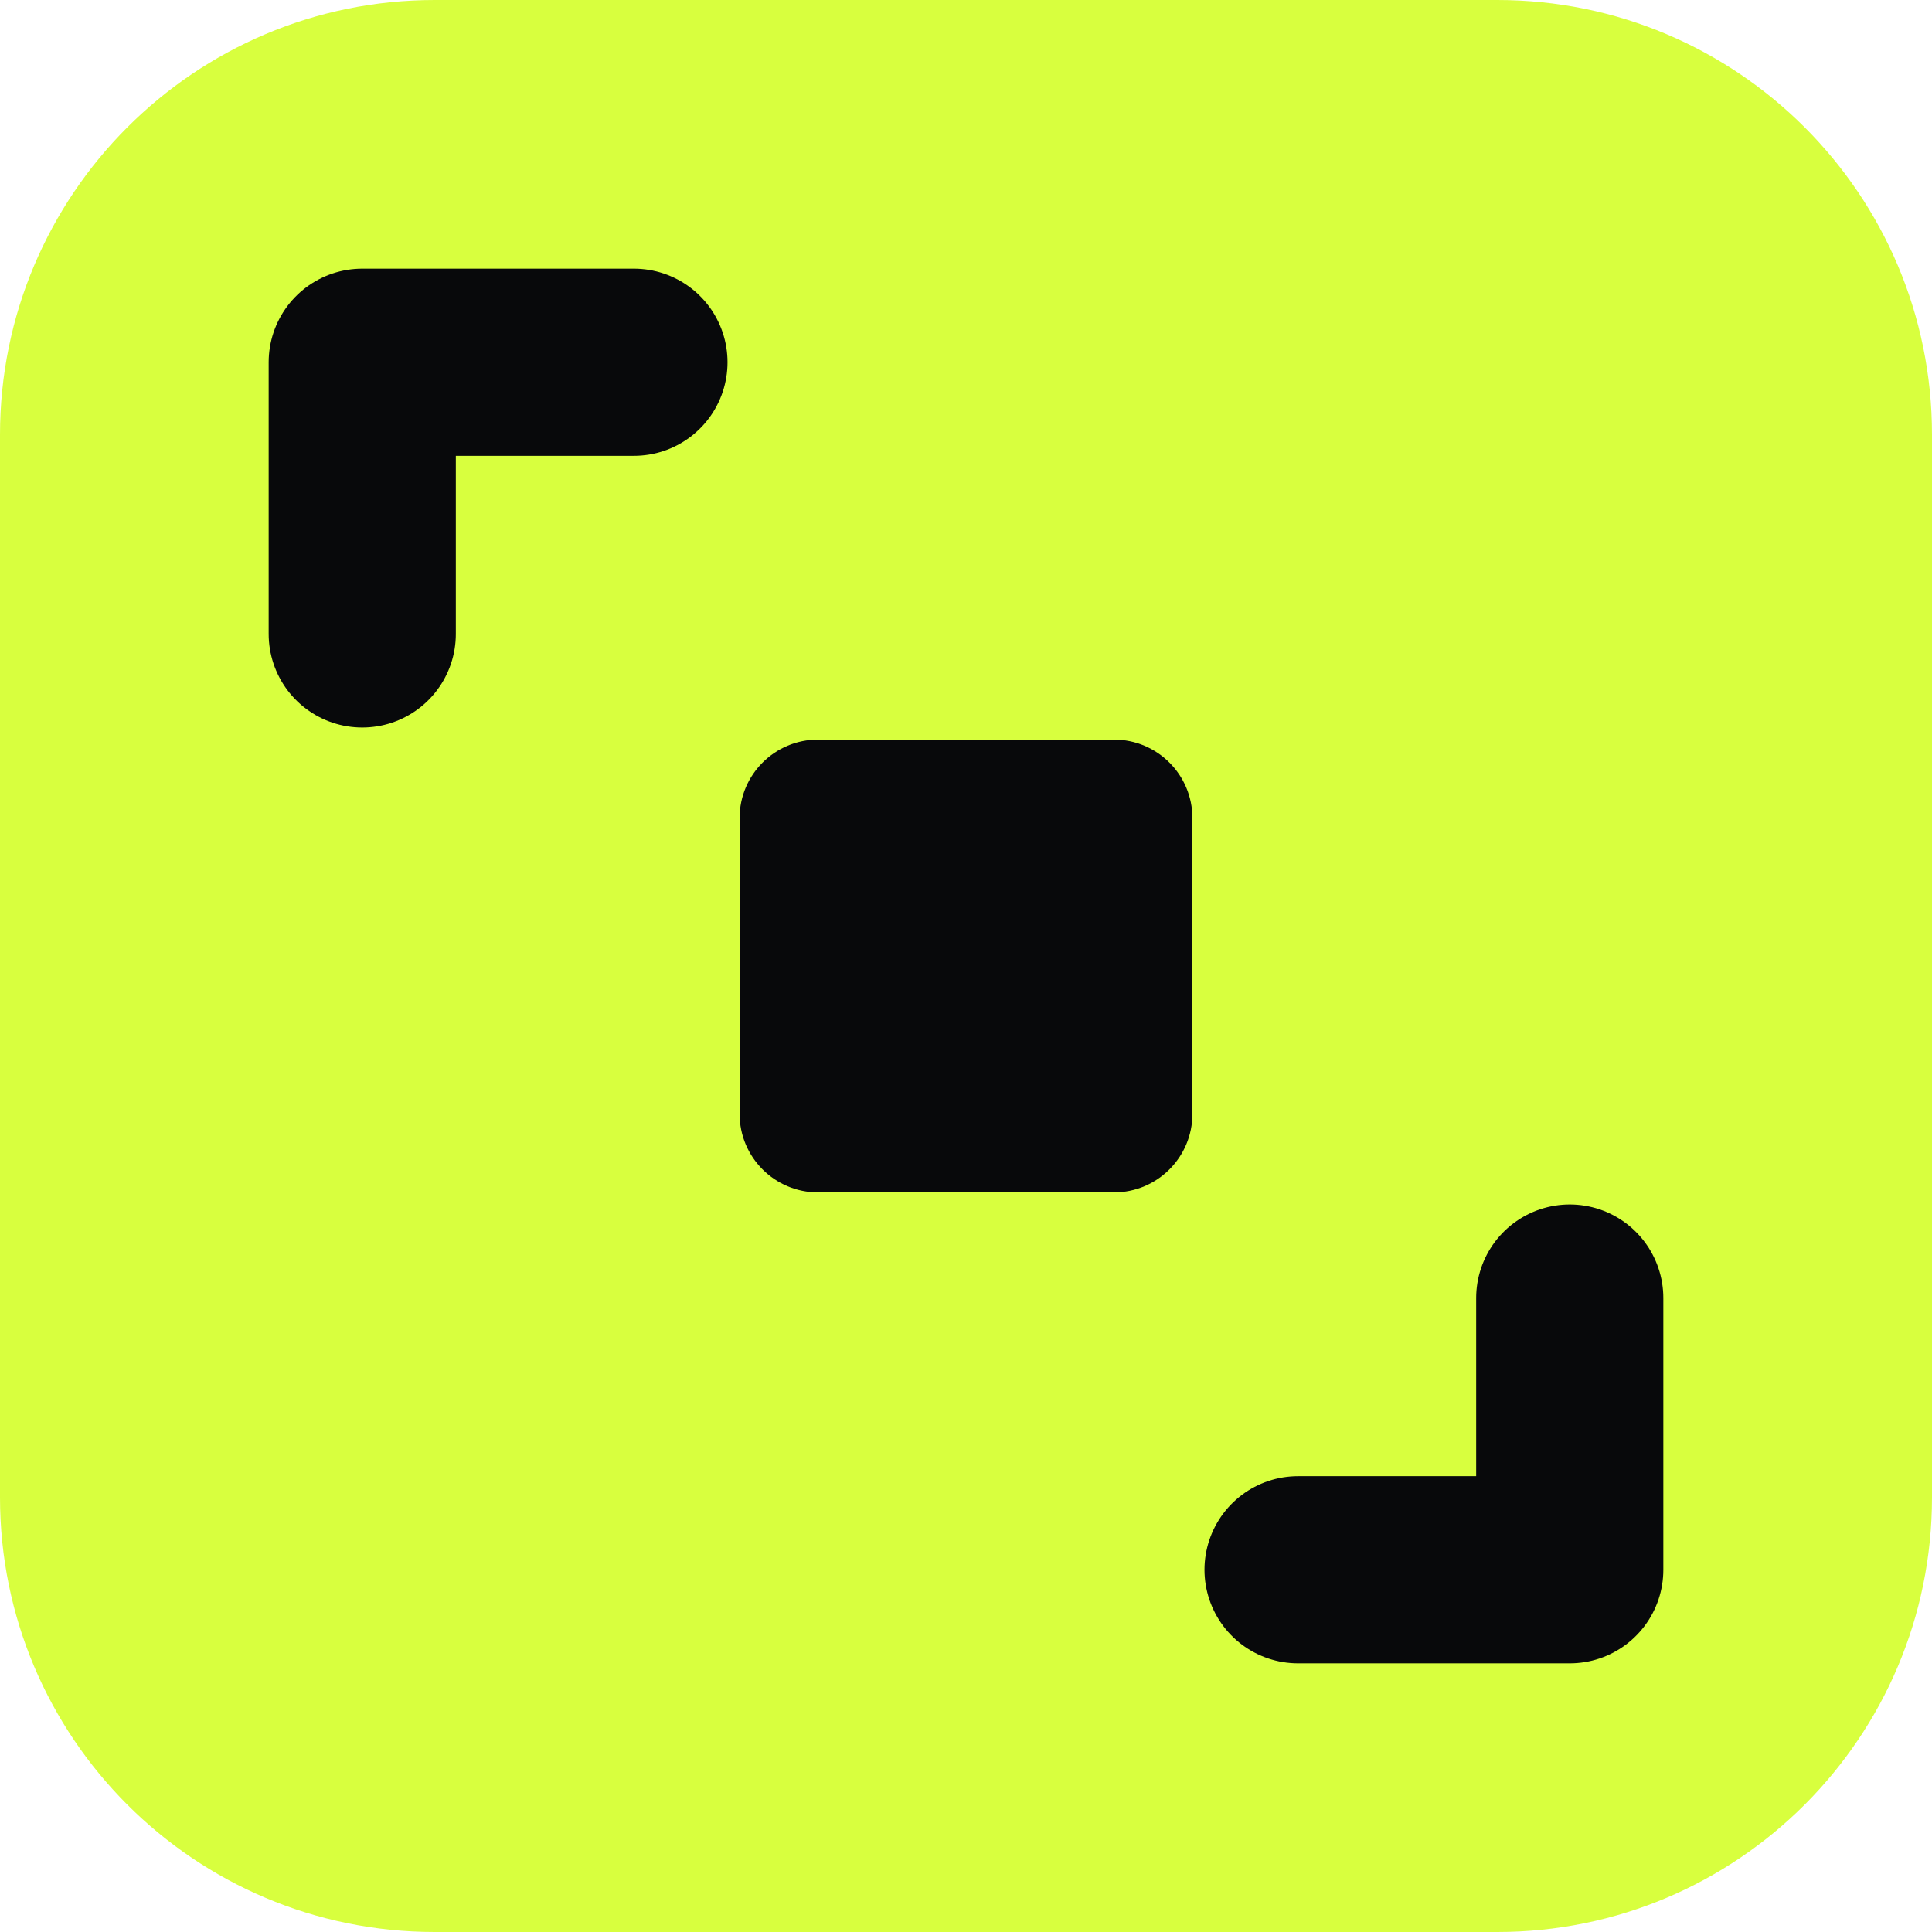
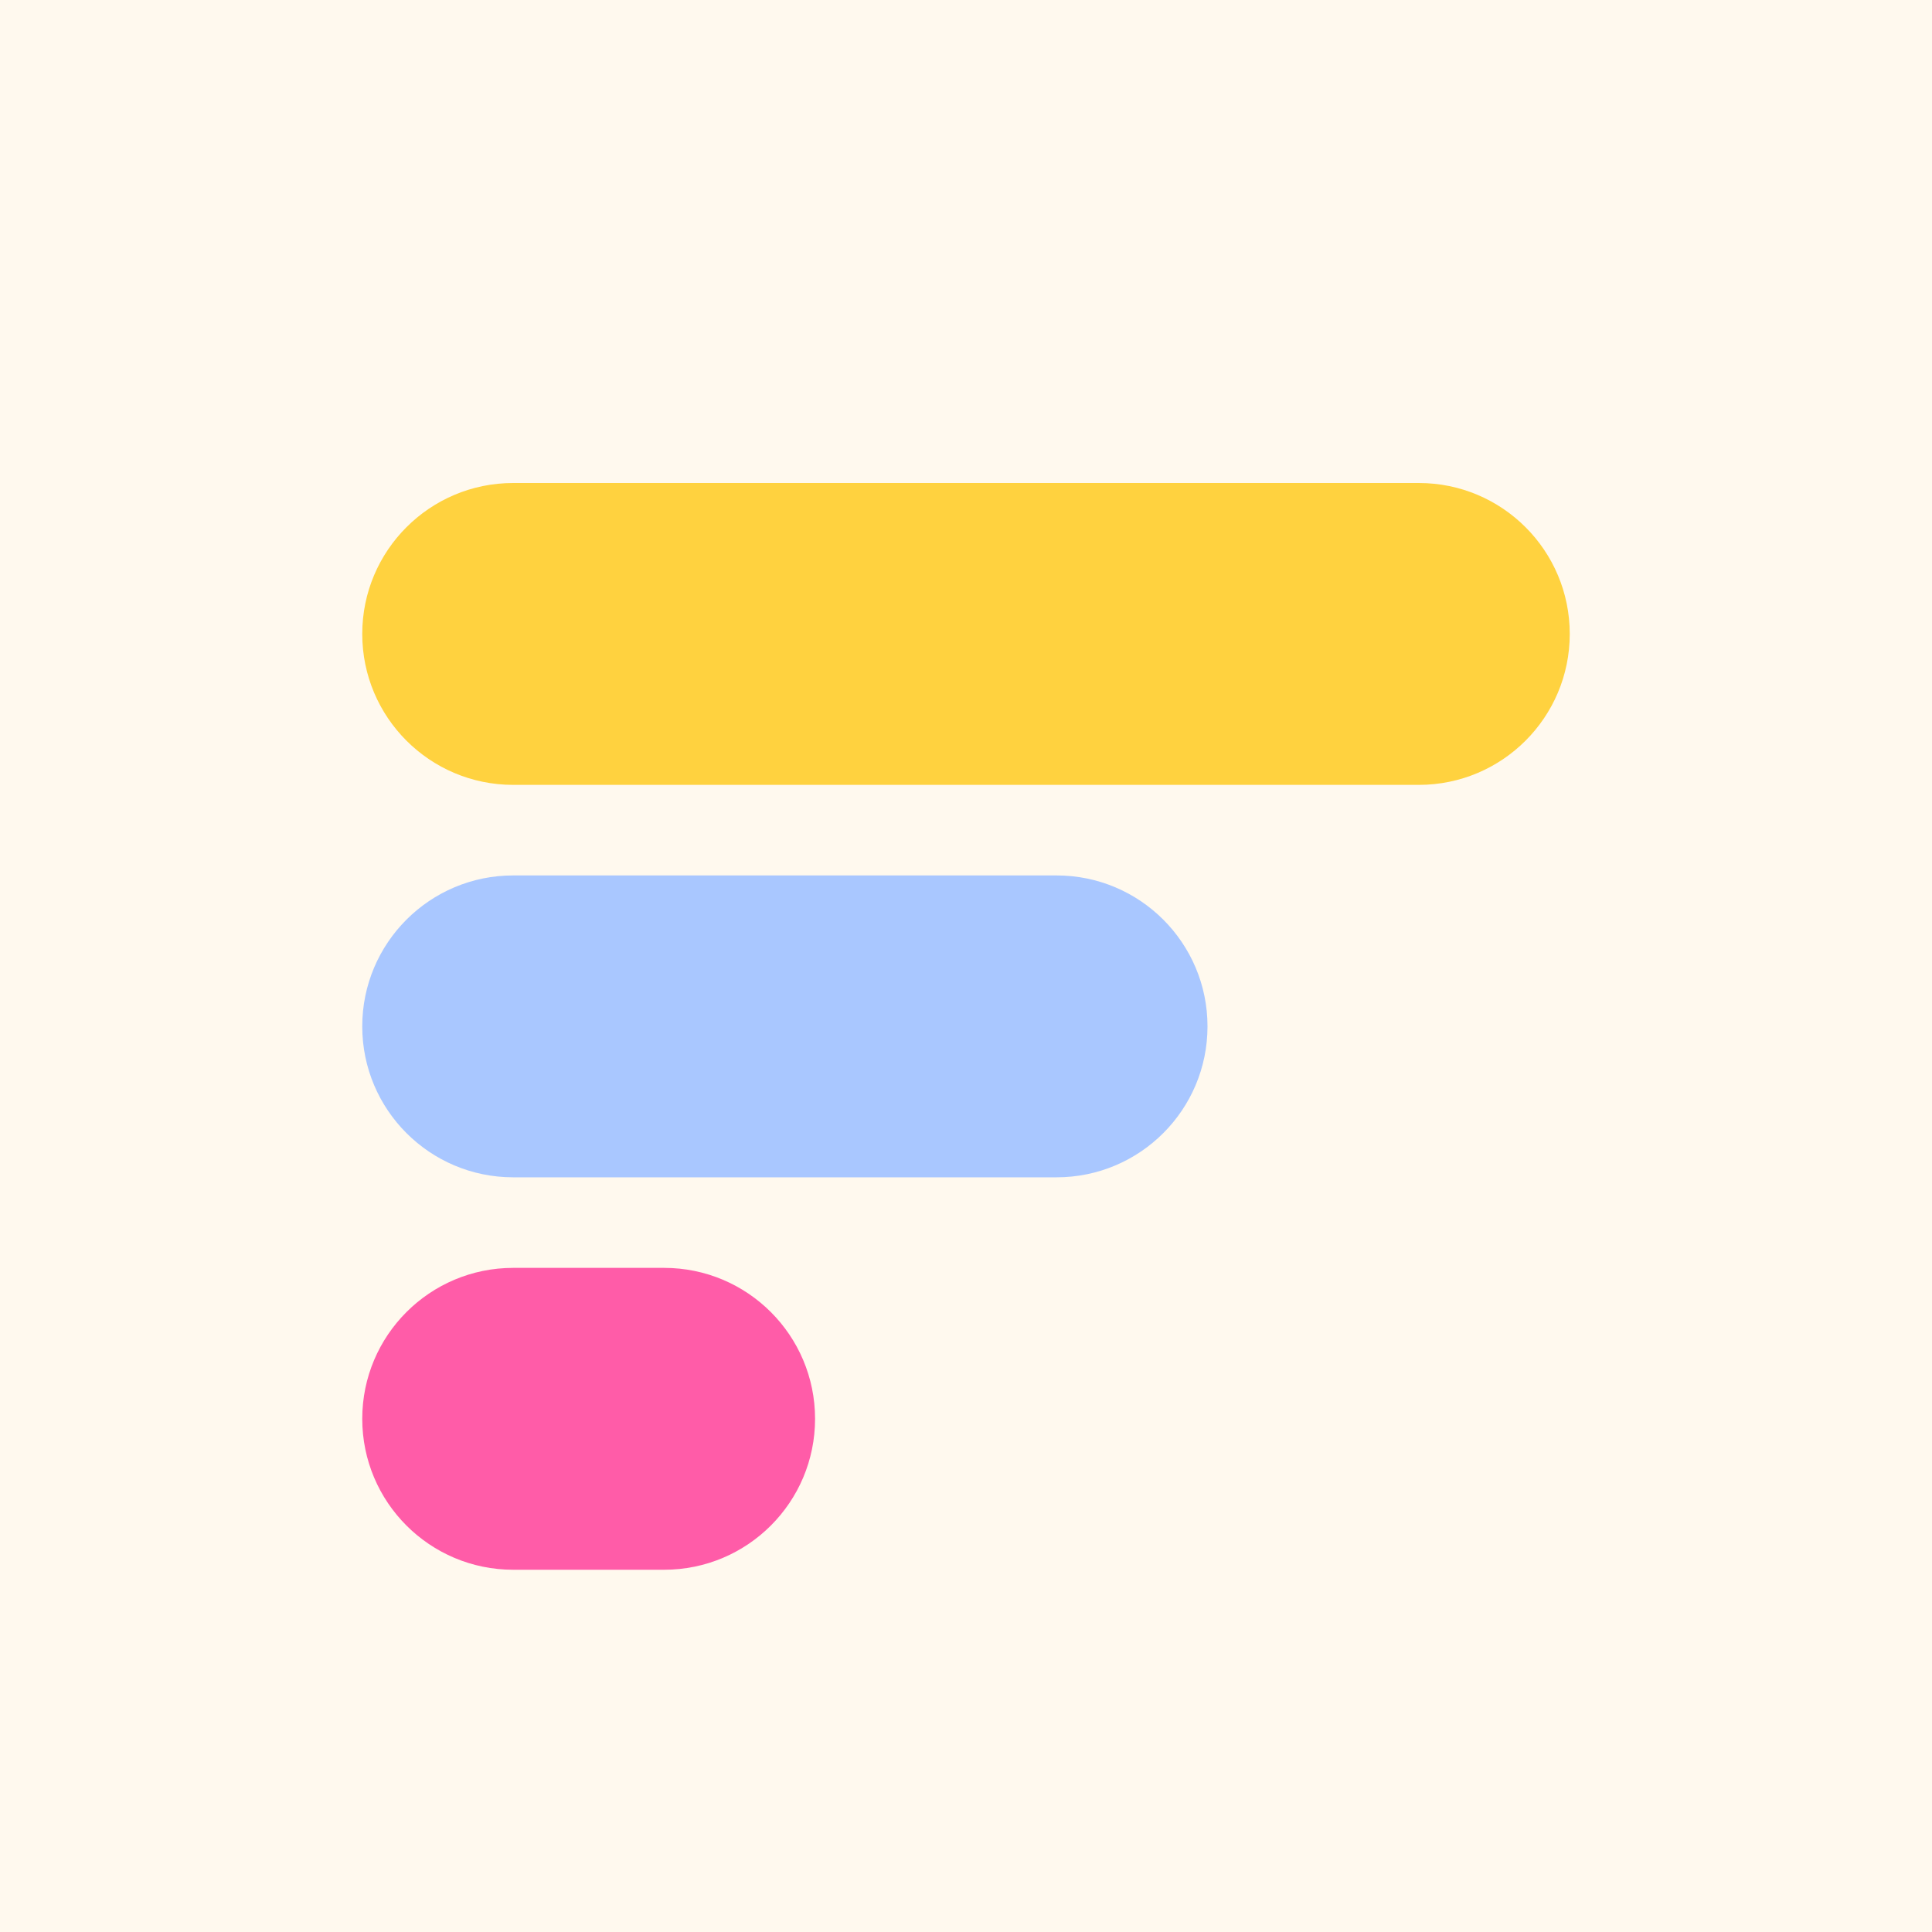
- <svg xmlns="http://www.w3.org/2000/svg" viewBox="0 0 64 64" role="img" aria-label="sizekit">
-   <rect width="64" height="64" rx="14.4" fill="#d8ff3e" />
-   <g fill="none" stroke="#08090b" stroke-width="6.2" stroke-linecap="round" stroke-linejoin="round">
-     <path d="M21 12H12V21" />
-     <path d="M43 52h9V43" />
-   </g>
-   <rect x="24.5" y="24.5" width="15" height="15" rx="2.6" fill="#08090b" />
+ <svg xmlns="http://www.w3.org/2000/svg" viewBox="0 0 64 64" role="img" aria-label="Kilosmith">
+   <rect width="64" height="64" fill="#fff9ee" />
+   <rect x="12" y="16" width="40" height="10" rx="5" fill="#ffd23f" />
+   <rect x="12" y="29" width="28" height="10" rx="5" fill="#a9c7ff" />
+   <rect x="12" y="42" width="15" height="10" rx="5" fill="#ff5ca8" />
</svg>
